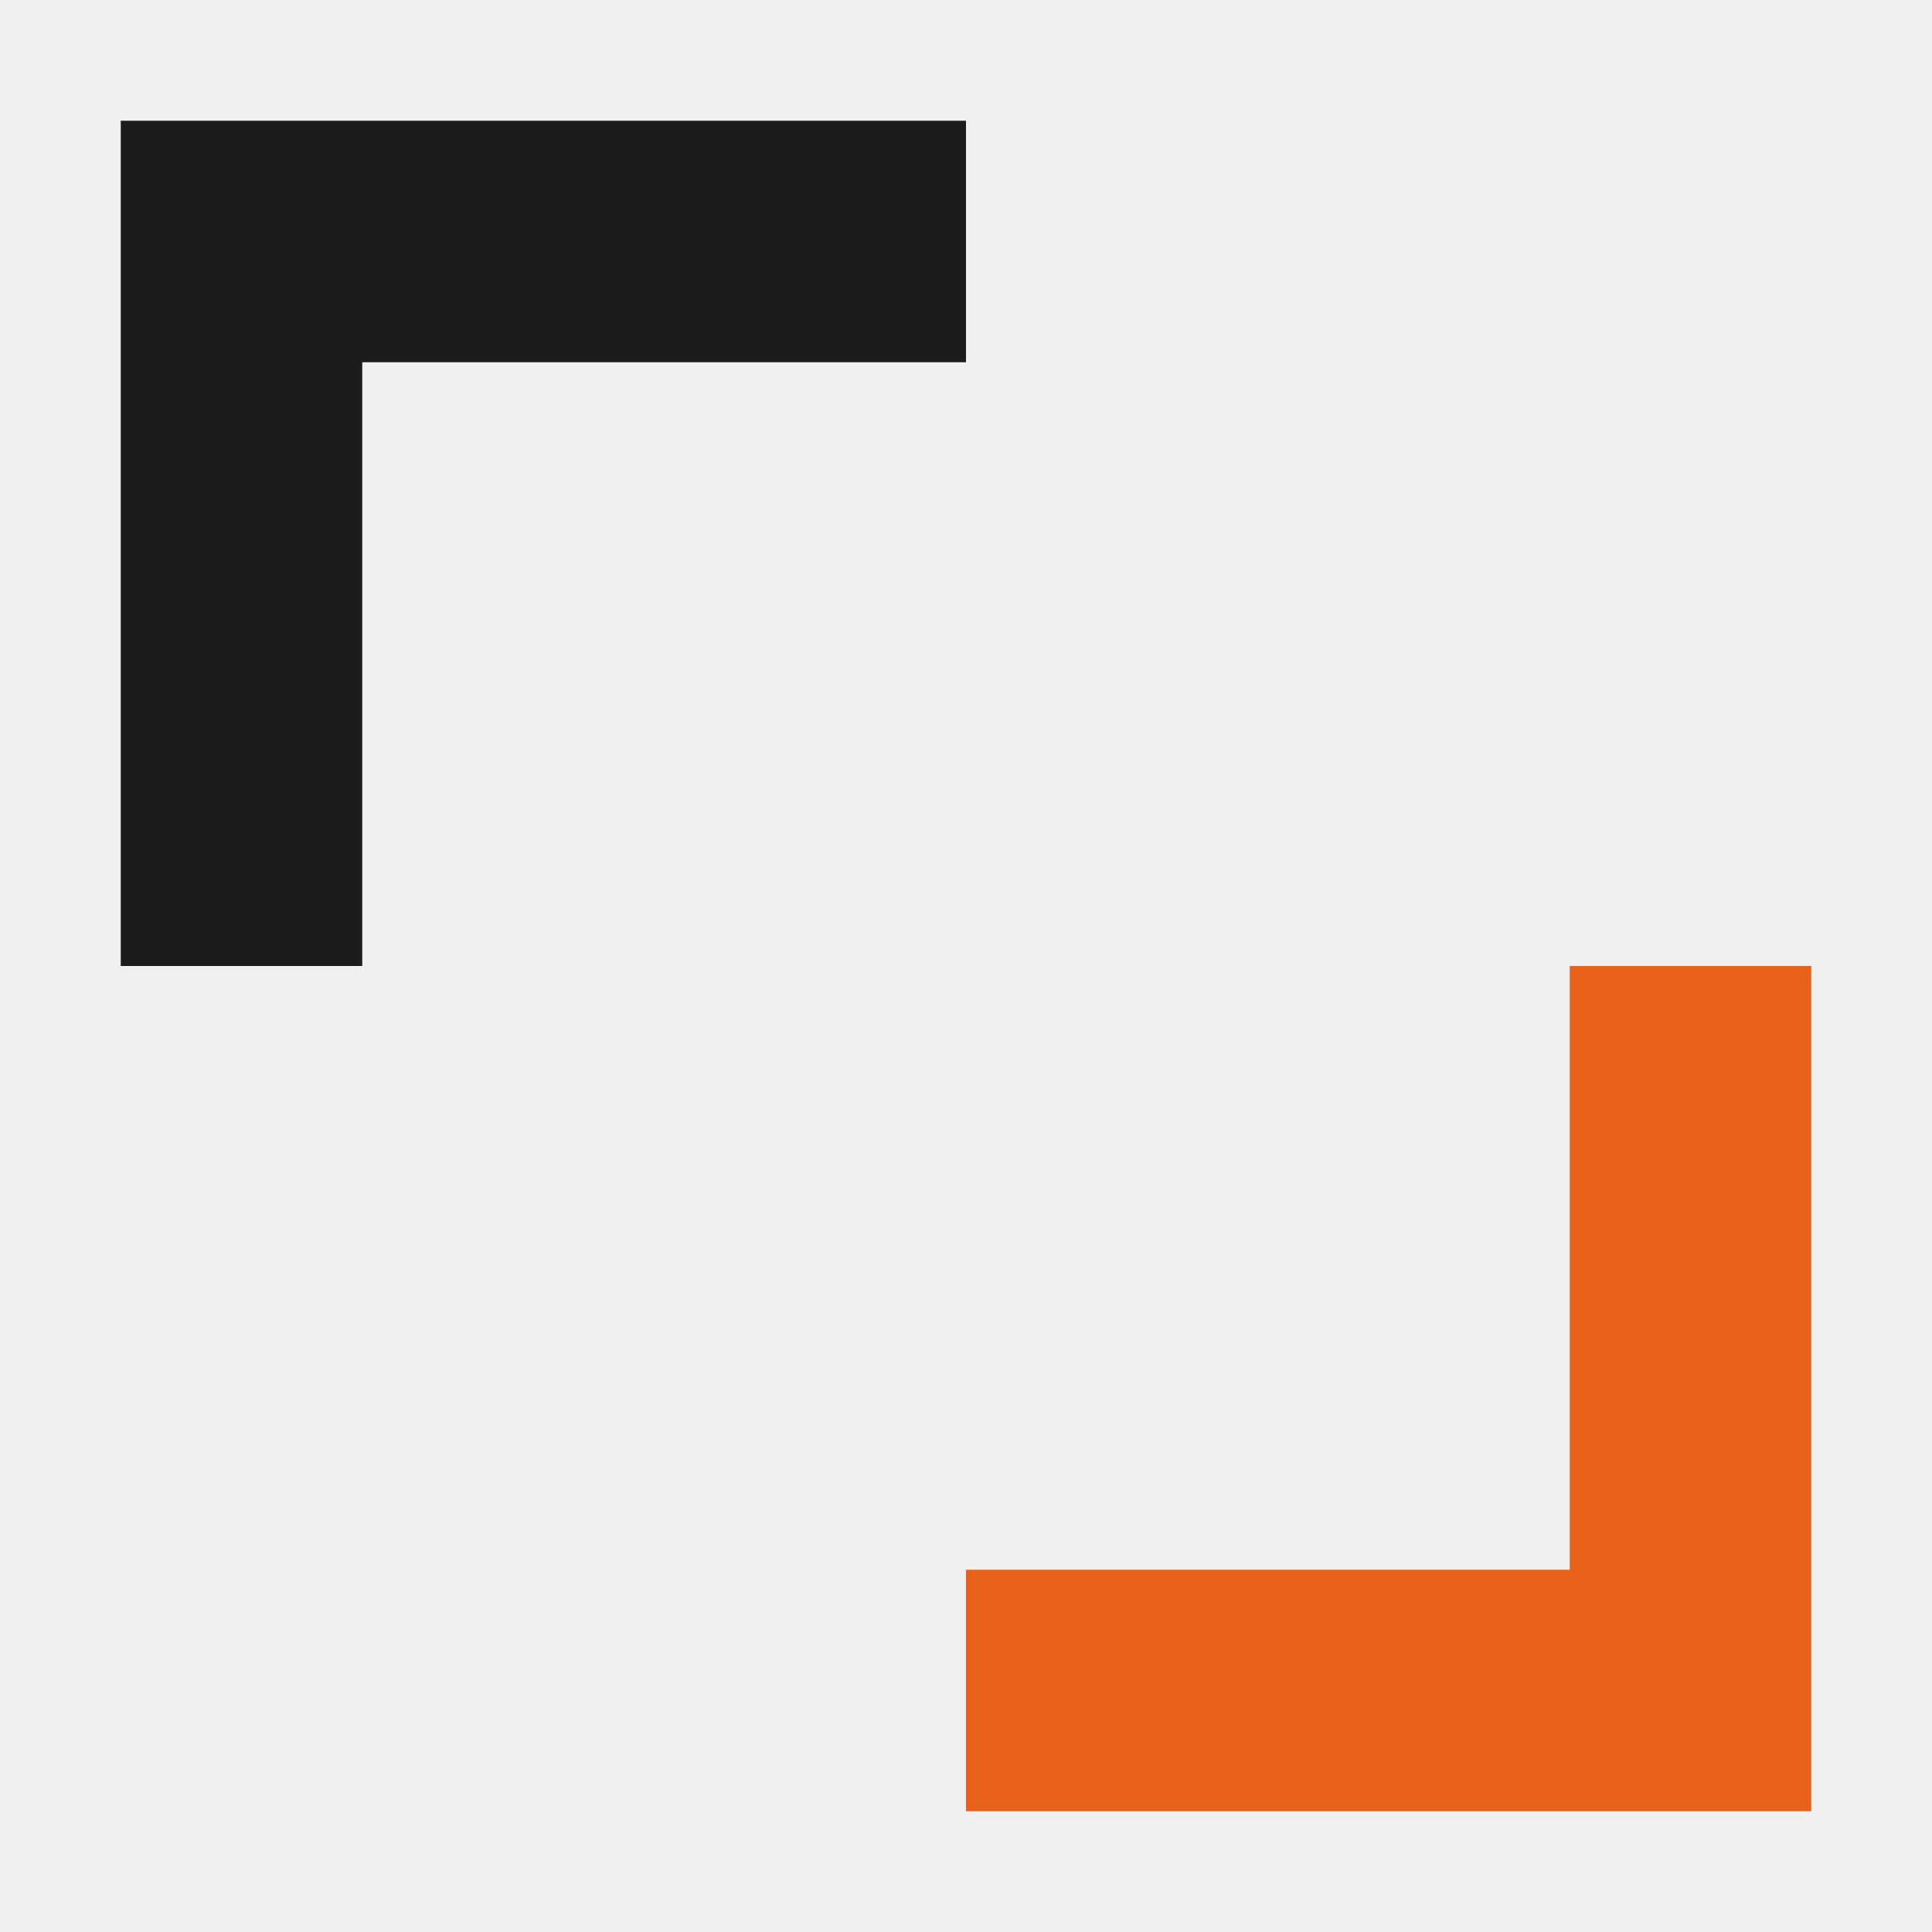
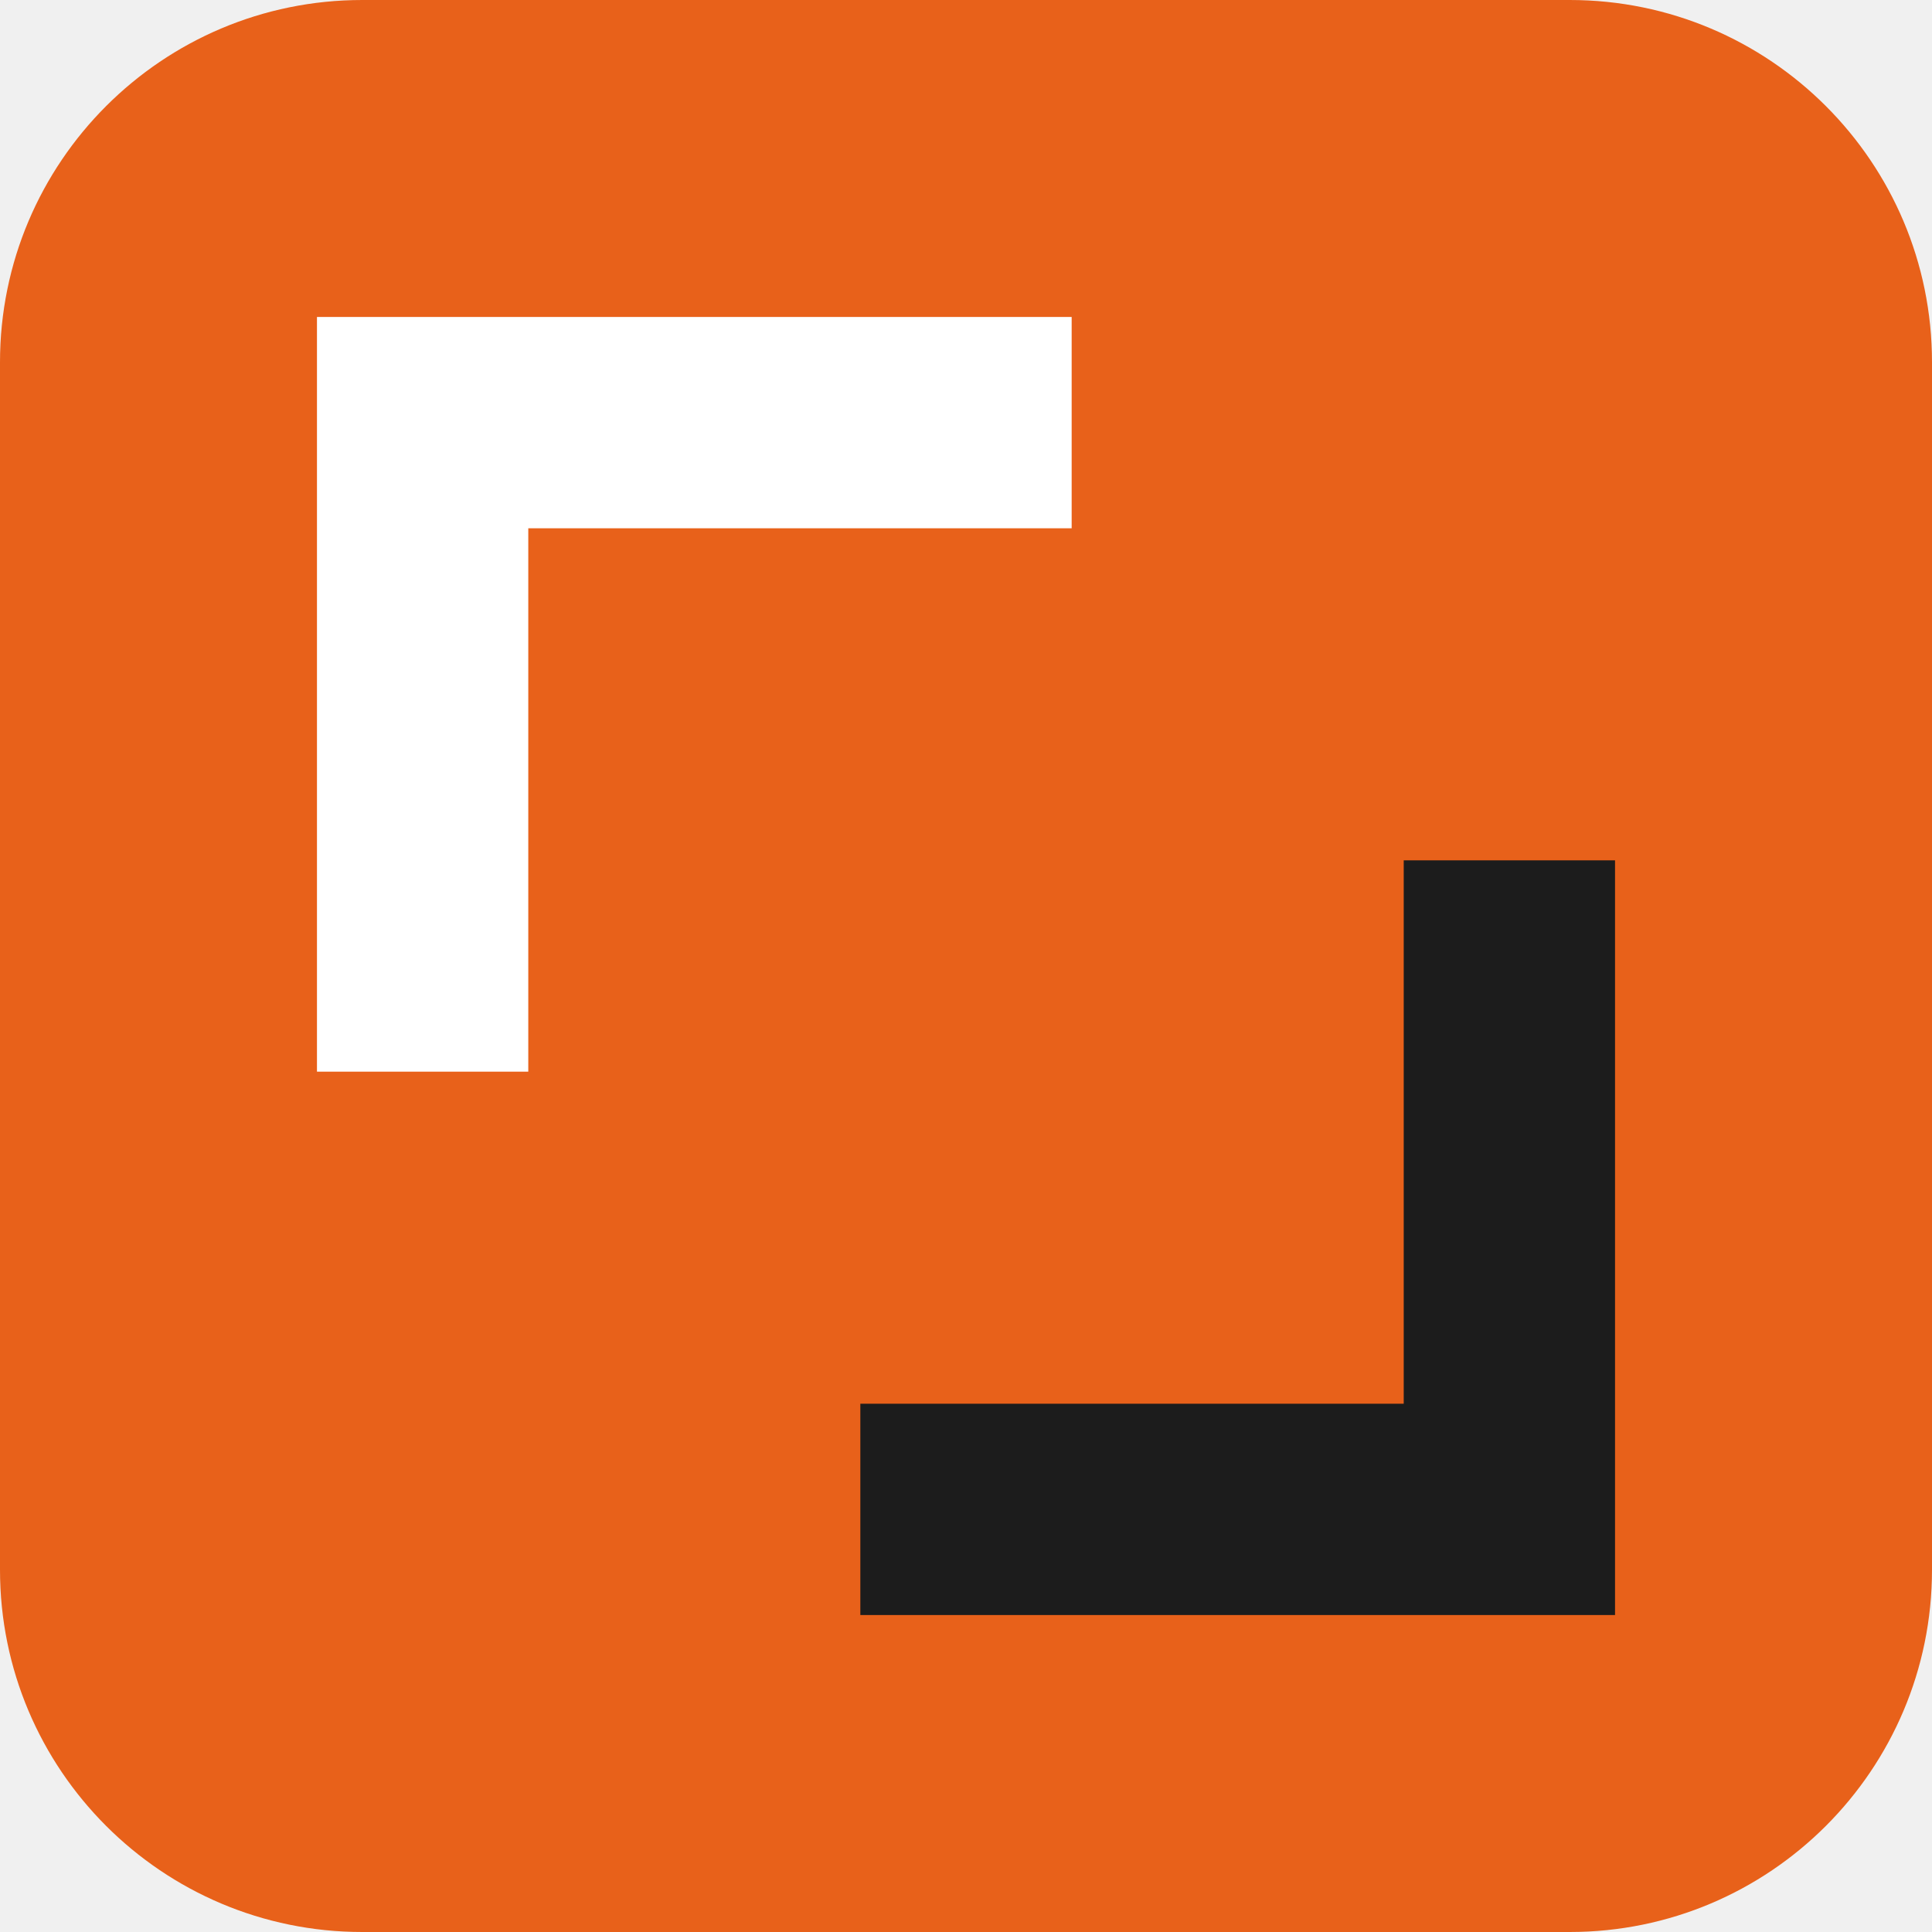
<svg xmlns="http://www.w3.org/2000/svg" viewBox="0 0 32 32" fill="none">
-   <path d="M4 14 L4 4 L14 4" stroke="#1C1C1C" stroke-width="4" stroke-linecap="square" fill="none" />
-   <path d="M18 28 L28 28 L28 18" stroke="#E8611A" stroke-width="4" stroke-linecap="square" fill="none" />
+   <rect width="32" height="32" rx="6" fill="#E8611A" />
+   <path d="M7 16 L7 7 L16 7" stroke="#FFFFFF" stroke-width="3.5" stroke-linecap="square" fill="none" />
+   <path d="M16 25 L25 25 L25 16" stroke="#1C1C1C" stroke-width="3.5" stroke-linecap="square" fill="none" />
</svg>
